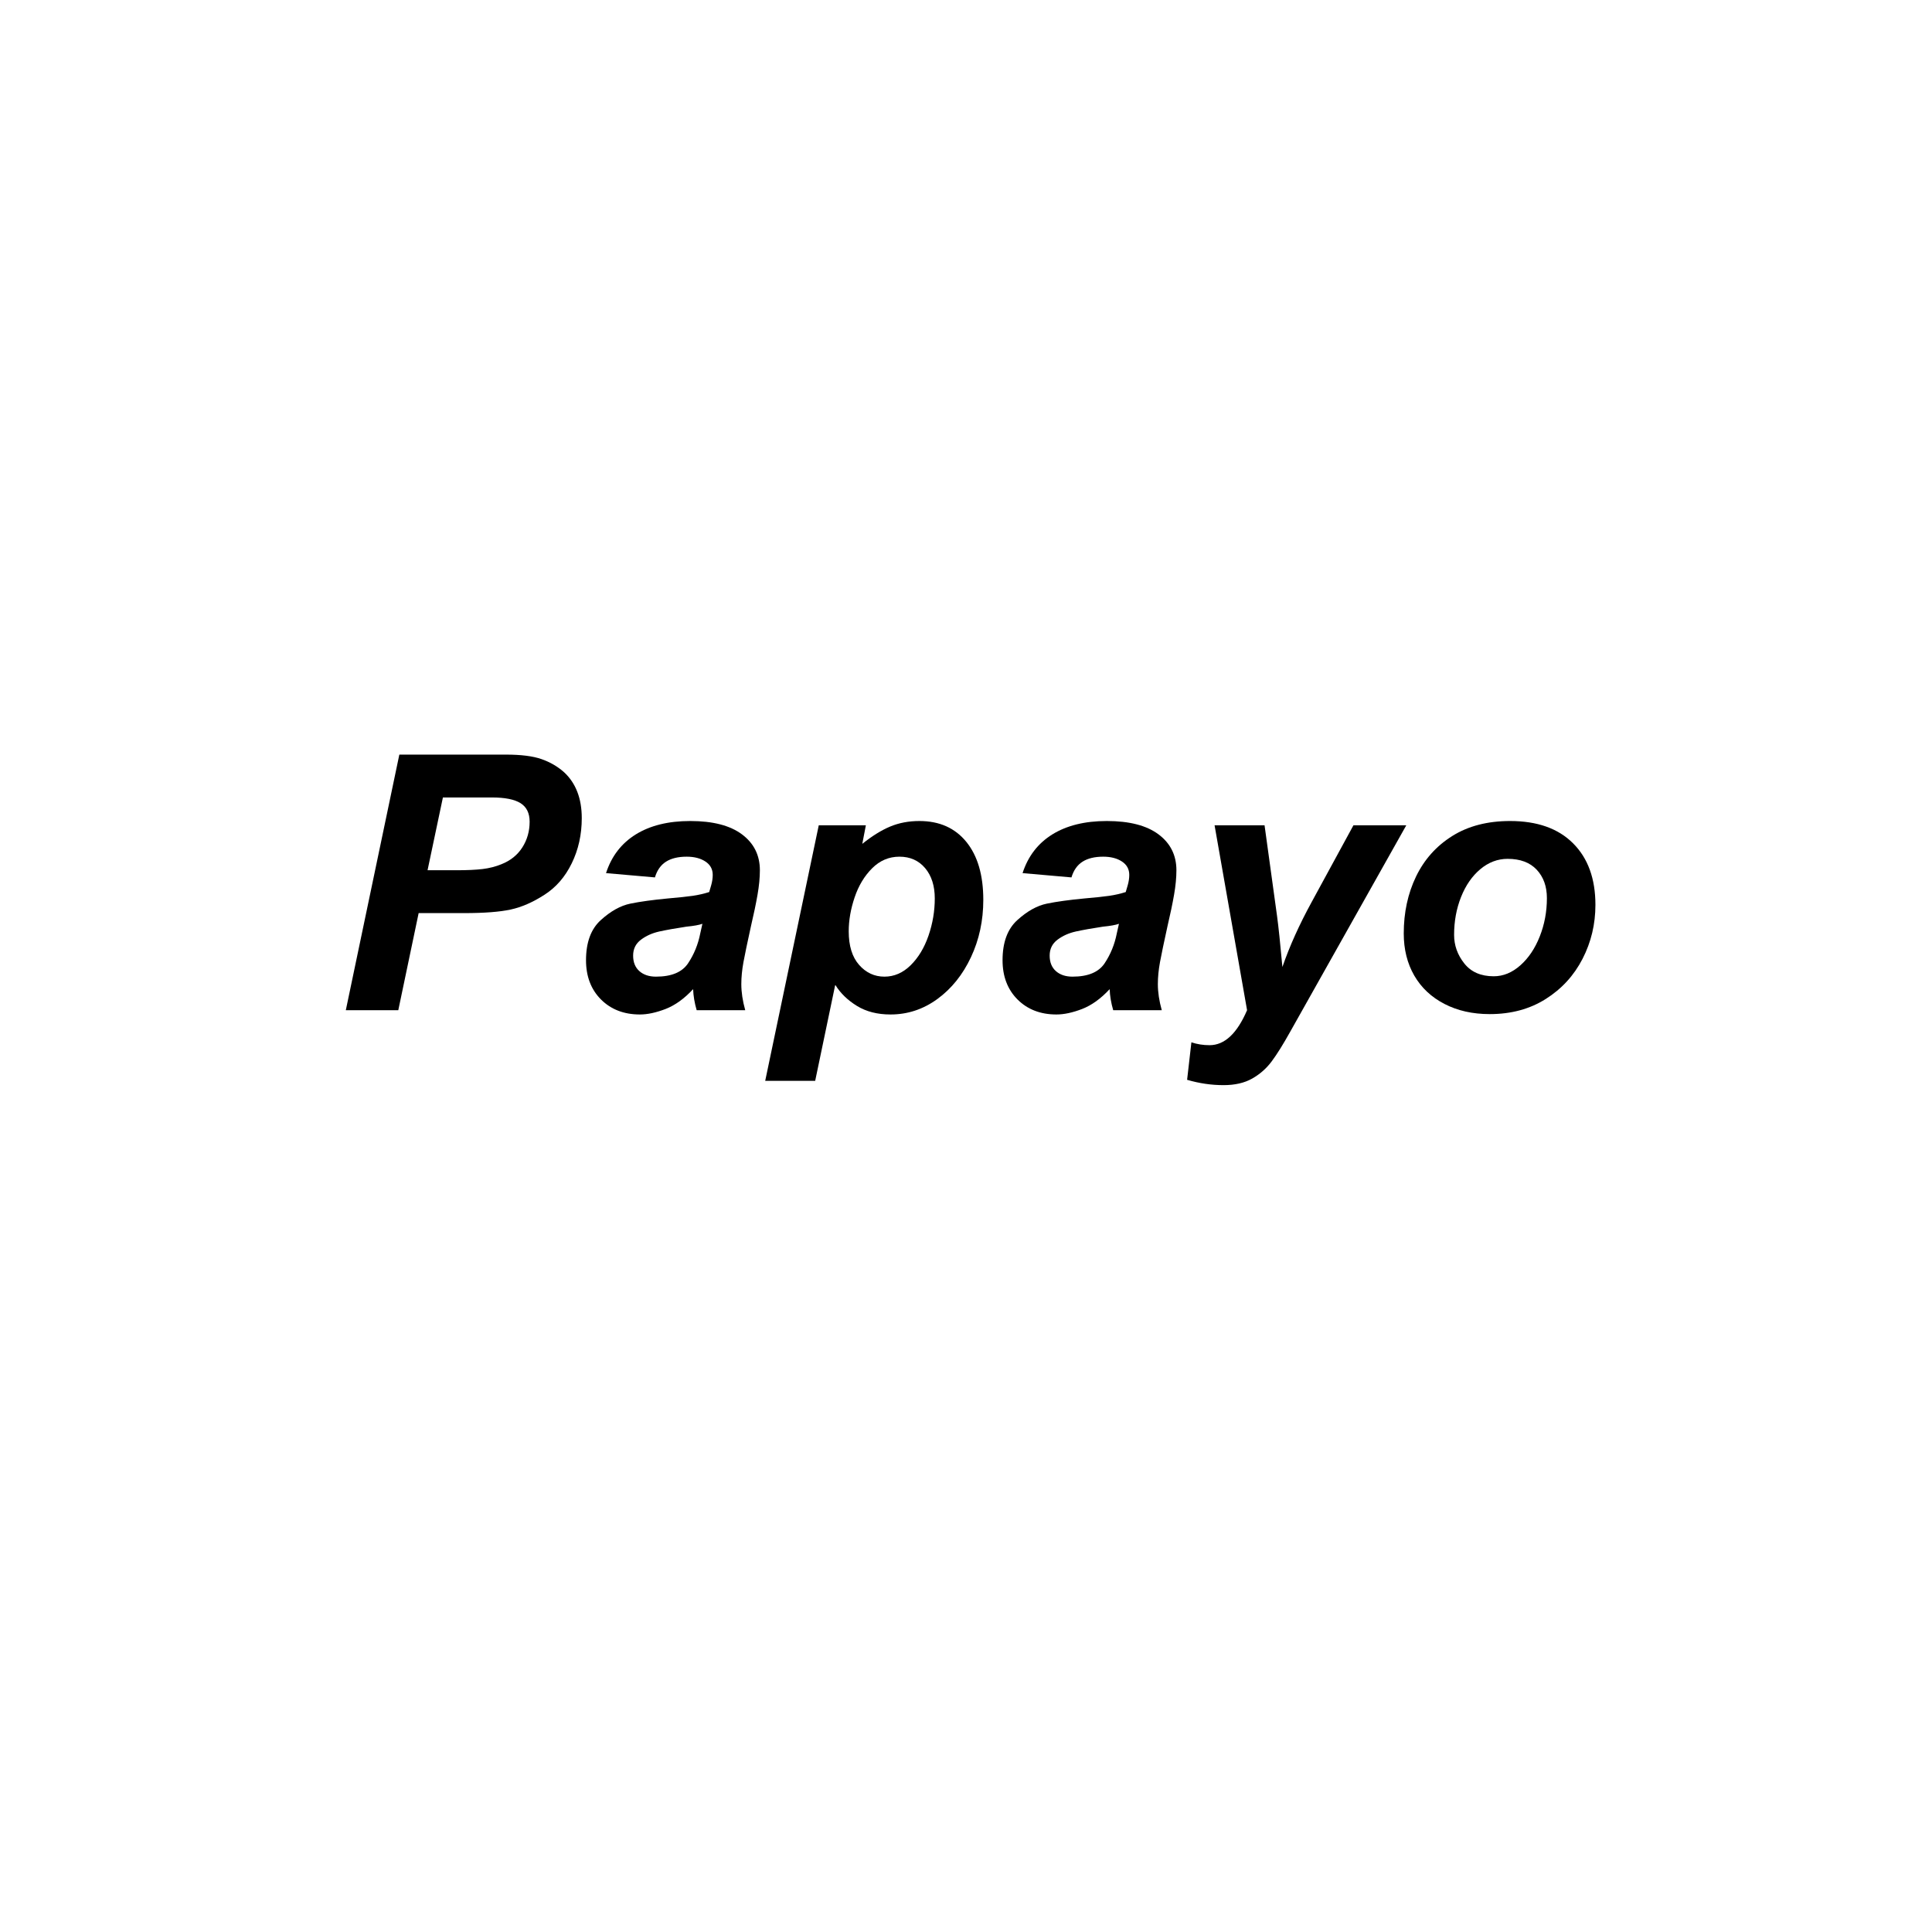
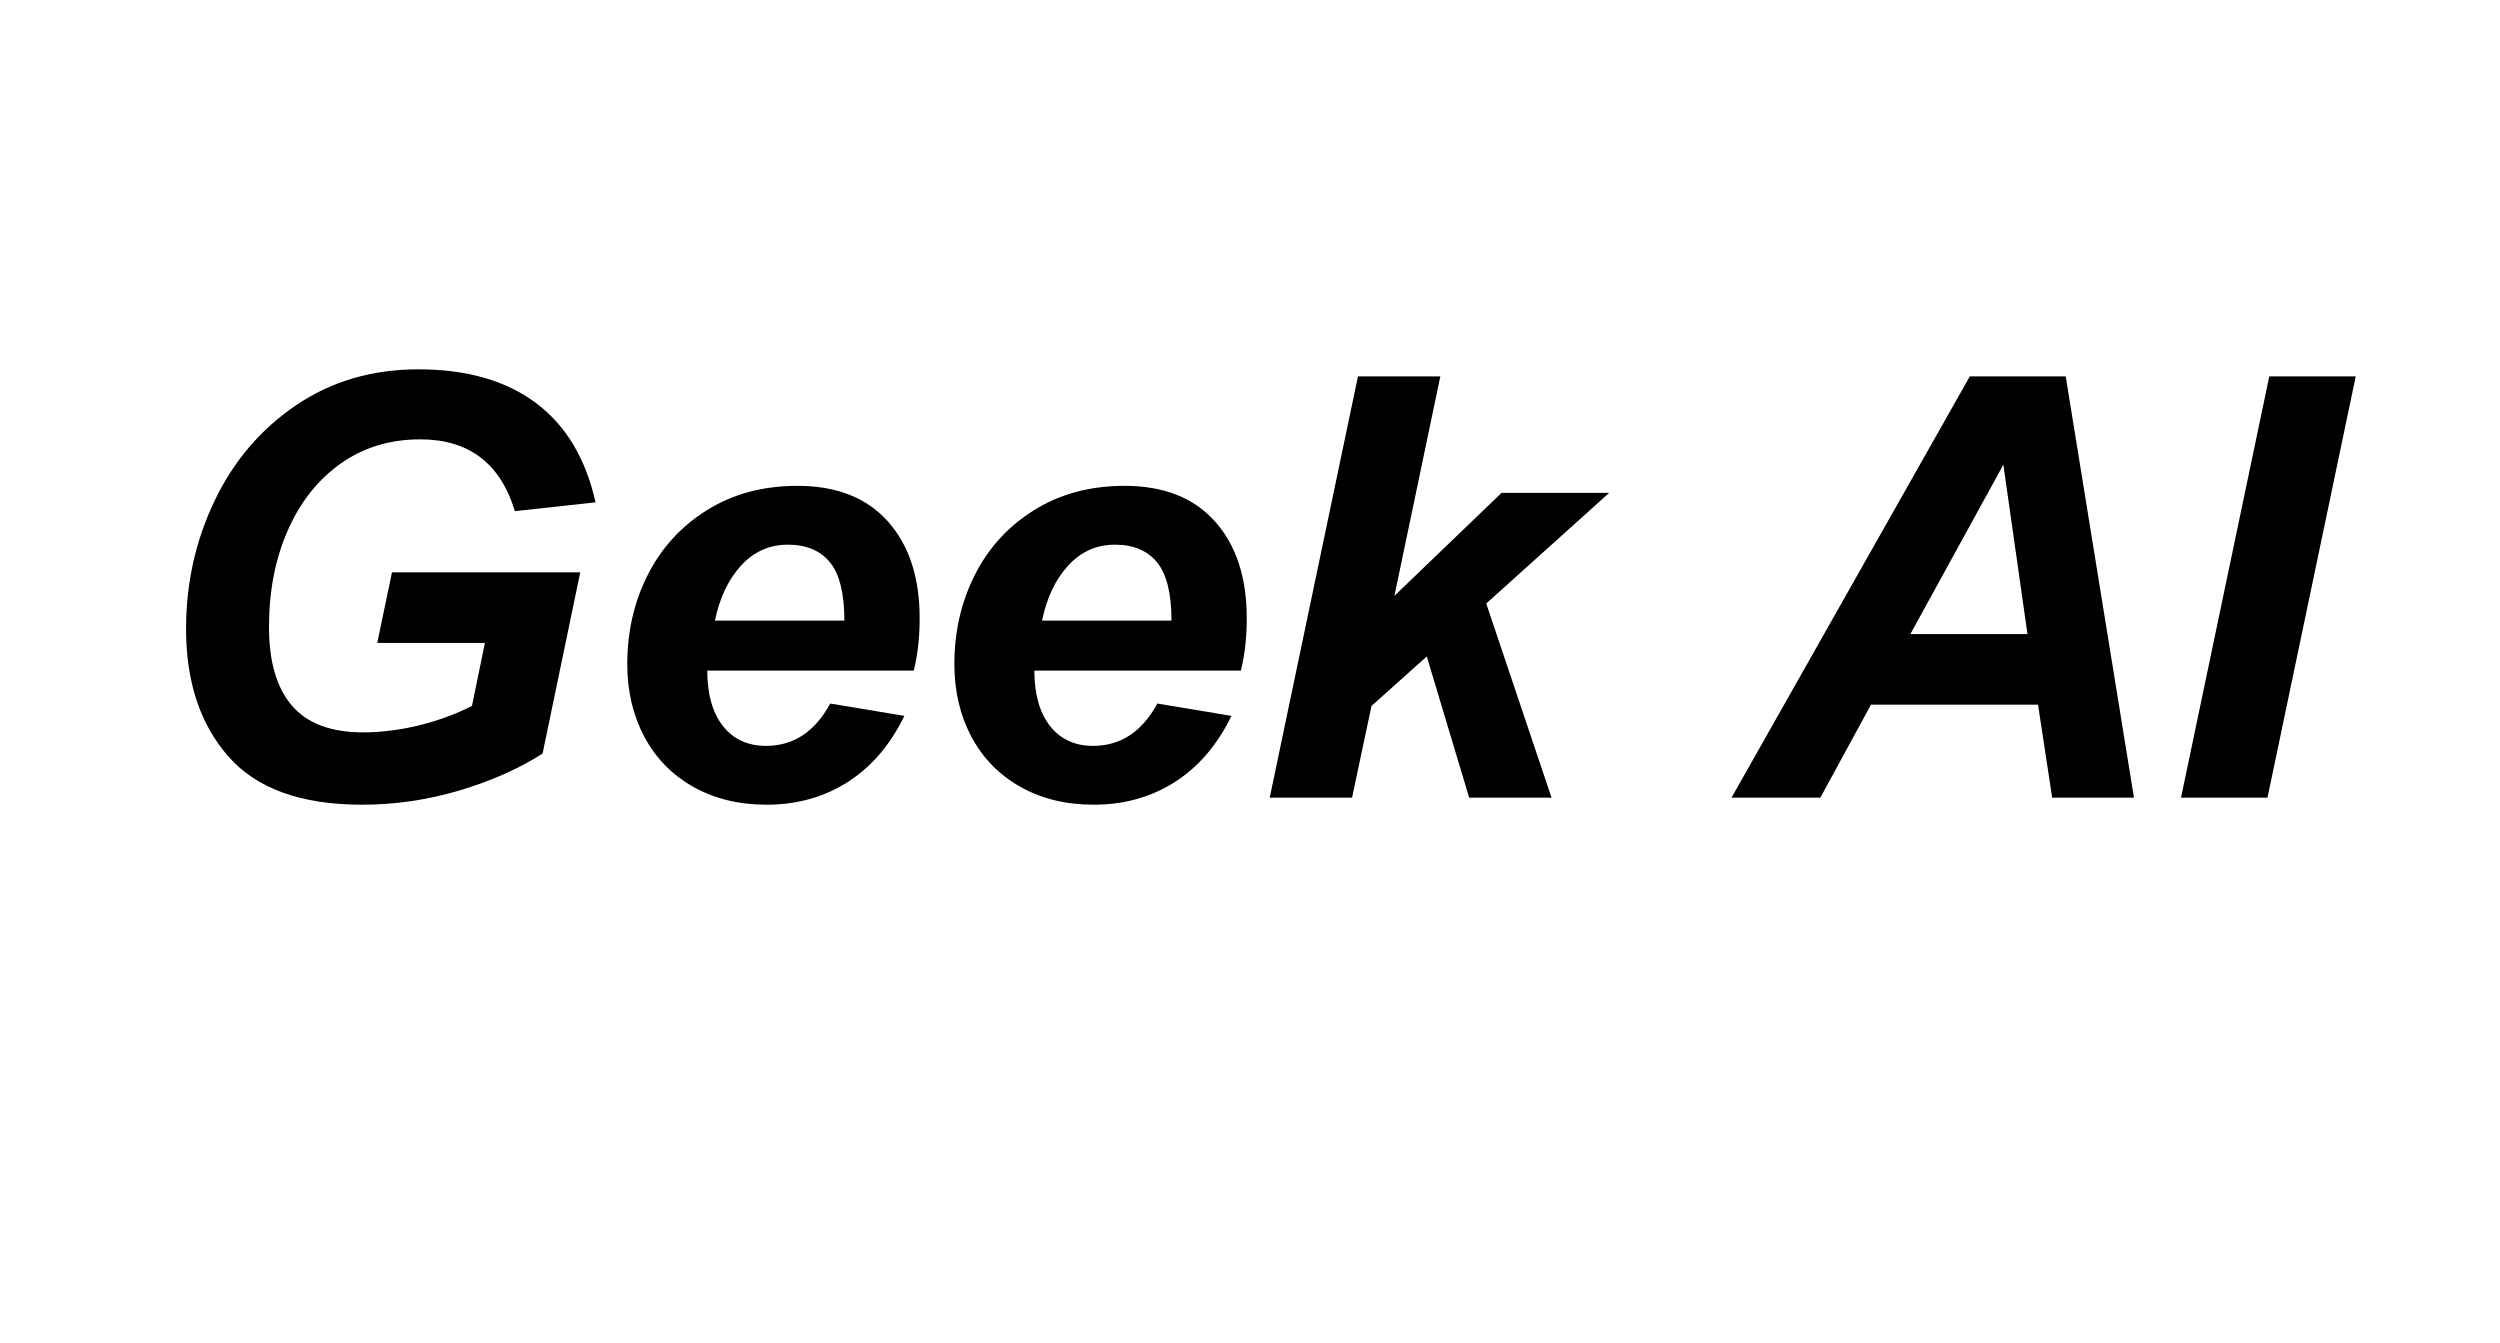
- <svg xmlns="http://www.w3.org/2000/svg" width="1080" zoomAndPan="magnify" viewBox="0 0 810 810" height="1080" preserveAspectRatio="xMidYMid meet" version="1.0">
+ <svg xmlns="http://www.w3.org/2000/svg" width="1080" zoomAndPan="magnify" viewBox="0 0 810 435" height="580" preserveAspectRatio="xMidYMid meet" version="1.0">
  <defs>
    <g />
  </defs>
  <g fill="#000000" fill-opacity="1">
-     <g transform="translate(138.8467, 423.5272)">
+     <g transform="translate(43.50001, 258.4437)">
      <g>
-         <path d="M 97.578 -99.828 C 102.566 -95.234 105.062 -88.797 105.062 -80.516 C 105.062 -73.629 103.66 -67.316 100.859 -61.578 C 98.066 -55.848 94.227 -51.438 89.344 -48.344 C 84.551 -45.25 79.859 -43.203 75.266 -42.203 C 70.68 -41.203 64.148 -40.703 55.672 -40.703 L 36.672 -40.703 L 28.141 0 L 6.141 0 L 28.578 -107.156 L 73.188 -107.156 C 79.57 -107.156 84.555 -106.531 88.141 -105.281 C 91.734 -104.031 94.879 -102.211 97.578 -99.828 Z M 52.375 -58.672 C 56.969 -58.672 60.688 -58.844 63.531 -59.188 C 66.375 -59.539 68.992 -60.211 71.391 -61.203 C 75.18 -62.703 78.098 -65.047 80.141 -68.234 C 82.18 -71.43 83.203 -75.023 83.203 -79.016 C 83.203 -82.609 81.93 -85.203 79.391 -86.797 C 76.848 -88.391 72.832 -89.188 67.344 -89.188 L 46.844 -89.188 L 40.406 -58.672 Z M 52.375 -58.672 " />
+         <path d="M 92.078 -138.781 C 107.703 -138.781 120.375 -135.156 130.094 -127.906 C 139.82 -120.664 146.273 -109.926 149.453 -95.688 L 123.328 -92.828 C 118.629 -108.336 108.398 -116.094 92.641 -116.094 C 82.859 -116.094 74.281 -113.484 66.906 -108.266 C 59.539 -103.055 53.82 -95.844 49.75 -86.625 C 45.688 -77.414 43.656 -66.969 43.656 -55.281 C 43.656 -44.094 46.129 -35.609 51.078 -29.828 C 56.035 -24.047 63.727 -21.156 74.156 -21.156 C 80 -21.156 86.035 -21.914 92.266 -23.438 C 98.492 -24.969 104.211 -27.066 109.422 -29.734 L 113.609 -50.141 L 78.734 -50.141 L 83.5 -73.016 L 144.5 -73.016 L 132.297 -14.297 C 124.797 -9.461 115.863 -5.488 105.5 -2.375 C 95.145 0.727 84.566 2.281 73.766 2.281 C 54.066 2.281 39.645 -2.926 30.5 -13.344 C 21.352 -23.758 16.781 -37.547 16.781 -54.703 C 16.781 -69.453 19.859 -83.273 26.016 -96.172 C 32.18 -109.066 40.984 -119.391 52.422 -127.141 C 63.859 -134.898 77.078 -138.781 92.078 -138.781 Z M 92.078 -138.781 " />
      </g>
    </g>
  </g>
  <g fill="#000000" fill-opacity="1">
-     <g transform="translate(238.6597, 423.5272)">
+     <g transform="translate(191.7969, 258.4437)">
      <g>
-         <path d="M 50.734 -79.312 C 60.211 -79.312 67.445 -77.441 72.438 -73.703 C 77.426 -69.961 79.922 -64.953 79.922 -58.672 C 79.922 -55.578 79.594 -52.156 78.938 -48.406 C 78.289 -44.664 77.367 -40.254 76.172 -35.172 C 74.68 -28.391 73.633 -23.375 73.031 -20.125 C 72.438 -16.883 72.141 -13.816 72.141 -10.922 C 72.141 -7.535 72.688 -3.895 73.781 0 L 53.422 0 C 52.523 -3.094 52.031 -6.035 51.938 -8.828 C 48.238 -4.836 44.395 -2.066 40.406 -0.516 C 36.414 1.023 32.82 1.797 29.625 1.797 C 22.945 1.797 17.508 -0.297 13.312 -4.484 C 9.125 -8.68 7.031 -14.172 7.031 -20.953 C 7.031 -28.43 9.098 -34.039 13.234 -37.781 C 17.379 -41.531 21.5 -43.828 25.594 -44.672 C 29.688 -45.516 34.926 -46.238 41.312 -46.844 C 45.895 -47.238 49.383 -47.609 51.781 -47.953 C 54.176 -48.305 56.473 -48.832 58.672 -49.531 C 58.766 -49.832 59.035 -50.754 59.484 -52.297 C 59.93 -53.848 60.156 -55.32 60.156 -56.719 C 60.156 -59.113 59.133 -60.984 57.094 -62.328 C 55.051 -63.68 52.43 -64.359 49.234 -64.359 C 45.641 -64.359 42.742 -63.656 40.547 -62.25 C 38.359 -60.852 36.816 -58.66 35.922 -55.672 L 15.422 -57.469 C 17.711 -64.551 21.875 -69.961 27.906 -73.703 C 33.945 -77.441 41.555 -79.312 50.734 -79.312 Z M 49.094 -35.016 C 44.5 -34.316 40.727 -33.645 37.781 -33 C 34.844 -32.352 32.273 -31.207 30.078 -29.562 C 27.879 -27.914 26.781 -25.691 26.781 -22.891 C 26.781 -20.098 27.656 -17.926 29.406 -16.375 C 31.156 -14.832 33.473 -14.062 36.359 -14.062 C 42.848 -14.062 47.336 -15.93 49.828 -19.672 C 52.328 -23.422 54.023 -27.586 54.922 -32.172 L 55.828 -36.219 C 54.43 -35.719 52.188 -35.316 49.094 -35.016 Z M 49.094 -35.016 " />
+         <path d="M 66.531 -101.031 C 79.238 -101.031 89.02 -97.188 95.875 -89.5 C 102.738 -81.812 106.172 -71.359 106.172 -58.141 C 106.172 -51.91 105.535 -46.254 104.266 -41.172 L 37.359 -41.172 C 37.359 -33.547 39.039 -27.57 42.406 -23.25 C 45.781 -18.938 50.453 -16.781 56.422 -16.781 C 65.316 -16.781 72.242 -21.352 77.203 -30.5 L 101.219 -26.5 C 96.645 -17.094 90.516 -9.941 82.828 -5.047 C 75.141 -0.16 66.398 2.281 56.609 2.281 C 47.586 2.281 39.645 0.344 32.781 -3.531 C 25.926 -7.406 20.656 -12.805 16.969 -19.734 C 13.281 -26.66 11.438 -34.504 11.438 -43.266 C 11.438 -53.816 13.66 -63.477 18.109 -72.25 C 22.555 -81.02 28.973 -88.008 37.359 -93.219 C 45.742 -98.426 55.469 -101.031 66.531 -101.031 Z M 39.844 -57.375 L 81.781 -57.375 C 81.781 -66.145 80.223 -72.438 77.109 -76.25 C 73.992 -80.062 69.453 -81.969 63.484 -81.969 C 57.504 -81.969 52.445 -79.711 48.312 -75.203 C 44.188 -70.691 41.363 -64.75 39.844 -57.375 Z M 39.844 -57.375 " />
      </g>
    </g>
  </g>
  <g fill="#000000" fill-opacity="1">
-     <g transform="translate(321.8621, 423.5272)">
+     <g transform="translate(297.7778, 258.4437)">
      <g>
-         <path d="M 63.609 -79.312 C 71.984 -79.312 78.539 -76.395 83.281 -70.562 C 88.02 -64.727 90.391 -56.625 90.391 -46.25 C 90.391 -37.562 88.664 -29.551 85.219 -22.219 C 81.781 -14.883 77.094 -9.047 71.156 -4.703 C 65.219 -0.367 58.66 1.797 51.484 1.797 C 45.992 1.797 41.301 0.598 37.406 -1.797 C 33.52 -4.191 30.531 -7.082 28.438 -10.469 L 28.281 -10.469 L 19.906 29.625 L -1.047 29.625 L 21.406 -77.516 L 41.156 -77.516 L 39.656 -69.734 C 43.75 -73.023 47.641 -75.441 51.328 -76.984 C 55.023 -78.535 59.117 -79.312 63.609 -79.312 Z M 33.969 -33.078 C 33.969 -26.984 35.414 -22.289 38.312 -19 C 41.207 -15.707 44.75 -14.062 48.938 -14.062 C 53.031 -14.062 56.695 -15.656 59.938 -18.844 C 63.176 -22.039 65.672 -26.18 67.422 -31.266 C 69.172 -36.359 70.047 -41.551 70.047 -46.844 C 70.047 -52.133 68.695 -56.375 66 -59.562 C 63.301 -62.758 59.707 -64.359 55.219 -64.359 C 50.832 -64.359 47.016 -62.734 43.766 -59.484 C 40.523 -56.242 38.082 -52.176 36.438 -47.281 C 34.789 -42.395 33.969 -37.66 33.969 -33.078 Z M 33.969 -33.078 " />
+         <path d="M 66.531 -101.031 C 79.238 -101.031 89.02 -97.188 95.875 -89.5 C 102.738 -81.812 106.172 -71.359 106.172 -58.141 C 106.172 -51.91 105.535 -46.254 104.266 -41.172 L 37.359 -41.172 C 37.359 -33.547 39.039 -27.57 42.406 -23.25 C 45.781 -18.938 50.453 -16.781 56.422 -16.781 C 65.316 -16.781 72.242 -21.352 77.203 -30.5 L 101.219 -26.5 C 96.645 -17.094 90.516 -9.941 82.828 -5.047 C 75.141 -0.16 66.398 2.281 56.609 2.281 C 47.586 2.281 39.645 0.344 32.781 -3.531 C 25.926 -7.406 20.656 -12.805 16.969 -19.734 C 13.281 -26.66 11.438 -34.504 11.438 -43.266 C 11.438 -53.816 13.66 -63.477 18.109 -72.25 C 22.555 -81.02 28.973 -88.008 37.359 -93.219 C 45.742 -98.426 55.469 -101.031 66.531 -101.031 Z M 39.844 -57.375 L 81.781 -57.375 C 81.781 -66.145 80.223 -72.438 77.109 -76.25 C 73.992 -80.062 69.453 -81.969 63.484 -81.969 C 57.504 -81.969 52.445 -79.711 48.312 -75.203 C 44.188 -70.691 41.363 -64.75 39.844 -57.375 Z M 39.844 -57.375 " />
      </g>
    </g>
  </g>
  <g fill="#000000" fill-opacity="1">
-     <g transform="translate(413.295, 423.5272)">
+     <g transform="translate(403.7586, 258.4437)">
      <g>
-         <path d="M 50.734 -79.312 C 60.211 -79.312 67.445 -77.441 72.438 -73.703 C 77.426 -69.961 79.922 -64.953 79.922 -58.672 C 79.922 -55.578 79.594 -52.156 78.938 -48.406 C 78.289 -44.664 77.367 -40.254 76.172 -35.172 C 74.68 -28.391 73.633 -23.375 73.031 -20.125 C 72.438 -16.883 72.141 -13.816 72.141 -10.922 C 72.141 -7.535 72.688 -3.895 73.781 0 L 53.422 0 C 52.523 -3.094 52.031 -6.035 51.938 -8.828 C 48.238 -4.836 44.395 -2.066 40.406 -0.516 C 36.414 1.023 32.82 1.797 29.625 1.797 C 22.945 1.797 17.508 -0.297 13.312 -4.484 C 9.125 -8.68 7.031 -14.172 7.031 -20.953 C 7.031 -28.43 9.098 -34.039 13.234 -37.781 C 17.379 -41.531 21.5 -43.828 25.594 -44.672 C 29.688 -45.516 34.926 -46.238 41.312 -46.844 C 45.895 -47.238 49.383 -47.609 51.781 -47.953 C 54.176 -48.305 56.473 -48.832 58.672 -49.531 C 58.766 -49.832 59.035 -50.754 59.484 -52.297 C 59.93 -53.848 60.156 -55.32 60.156 -56.719 C 60.156 -59.113 59.133 -60.984 57.094 -62.328 C 55.051 -63.68 52.43 -64.359 49.234 -64.359 C 45.641 -64.359 42.742 -63.656 40.547 -62.25 C 38.359 -60.852 36.816 -58.66 35.922 -55.672 L 15.422 -57.469 C 17.711 -64.551 21.875 -69.961 27.906 -73.703 C 33.945 -77.441 41.555 -79.312 50.734 -79.312 Z M 49.094 -35.016 C 44.5 -34.316 40.727 -33.645 37.781 -33 C 34.844 -32.352 32.273 -31.207 30.078 -29.562 C 27.879 -27.914 26.781 -25.691 26.781 -22.891 C 26.781 -20.098 27.656 -17.926 29.406 -16.375 C 31.156 -14.832 33.473 -14.062 36.359 -14.062 C 42.848 -14.062 47.336 -15.93 49.828 -19.672 C 52.328 -23.422 54.023 -27.586 54.922 -32.172 L 55.828 -36.219 C 54.43 -35.719 52.188 -35.316 49.094 -35.016 Z M 49.094 -35.016 " />
+         <path d="M 48.031 -65.391 L 82.734 -98.75 L 117.609 -98.75 L 77.781 -62.906 L 98.938 0 L 72.25 0 L 58.516 -45.75 L 40.609 -29.734 L 34.312 0 L 7.625 0 L 36.219 -136.484 L 62.906 -136.484 Z M 48.031 -65.391 " />
      </g>
    </g>
  </g>
  <g fill="#000000" fill-opacity="1">
-     <g transform="translate(496.4975, 423.5272)">
+     <g transform="translate(509.7394, 258.4437)">
+       <g />
+     </g>
+   </g>
+   <g fill="#000000" fill-opacity="1">
+     <g transform="translate(562.7298, 258.4437)">
      <g>
-         <path d="M 33.672 -77.516 L 38.906 -39.516 C 39.508 -35.117 40.258 -27.984 41.156 -18.109 C 44.145 -26.785 48.234 -35.863 53.422 -45.344 L 70.938 -77.516 L 93.094 -77.516 L 44.453 8.984 C 41.453 14.367 38.852 18.531 36.656 21.469 C 34.469 24.414 31.75 26.812 28.5 28.656 C 25.258 30.5 21.25 31.422 16.469 31.422 C 11.375 31.422 6.285 30.676 1.203 29.188 L 3 13.469 C 5.383 14.27 7.926 14.672 10.625 14.672 C 16.906 14.672 22.145 9.781 26.344 0 L 12.719 -77.516 Z M 33.672 -77.516 " />
+         <path d="M 128.672 0 L 102.172 0 L 97.594 -30.125 L 43.469 -30.125 L 27.062 0 L -1.719 0 L 75.484 -136.484 L 106.562 -136.484 Z M 56.234 -53 L 94.172 -53 L 86.359 -107.891 Z M 56.234 -53 " />
      </g>
    </g>
  </g>
  <g fill="#000000" fill-opacity="1">
-     <g transform="translate(579.6999, 423.5272)">
+     <g transform="translate(700.3524, 258.4437)">
      <g>
-         <path d="M 53.422 -79.312 C 64.797 -79.312 73.598 -76.191 79.828 -69.953 C 86.066 -63.723 89.188 -55.125 89.188 -44.156 C 89.188 -36.07 87.391 -28.535 83.797 -21.547 C 80.211 -14.566 75.078 -8.957 68.391 -4.719 C 61.703 -0.477 53.867 1.641 44.891 1.641 C 37.711 1.641 31.379 0.219 25.891 -2.625 C 20.398 -5.469 16.18 -9.43 13.234 -14.516 C 10.297 -19.609 8.828 -25.492 8.828 -32.172 C 8.828 -40.953 10.547 -48.91 13.984 -56.047 C 17.43 -63.18 22.492 -68.844 29.172 -73.031 C 35.859 -77.219 43.941 -79.312 53.422 -79.312 Z M 29.938 -31.578 C 29.938 -27.191 31.359 -23.203 34.203 -19.609 C 37.047 -16.016 41.16 -14.219 46.547 -14.219 C 50.535 -14.219 54.25 -15.738 57.688 -18.781 C 61.133 -21.82 63.852 -25.863 65.844 -30.906 C 67.844 -35.945 68.844 -41.305 68.844 -46.984 C 68.844 -51.879 67.422 -55.848 64.578 -58.891 C 61.734 -61.93 57.664 -63.453 52.375 -63.453 C 48.188 -63.453 44.367 -62.004 40.922 -59.109 C 37.484 -56.223 34.789 -52.332 32.844 -47.438 C 30.906 -42.551 29.938 -37.266 29.938 -31.578 Z M 29.938 -31.578 " />
+         <path d="M 34.312 0 L 6.297 0 L 34.891 -136.484 L 62.906 -136.484 Z M 34.312 0 " />
      </g>
    </g>
  </g>
</svg>
